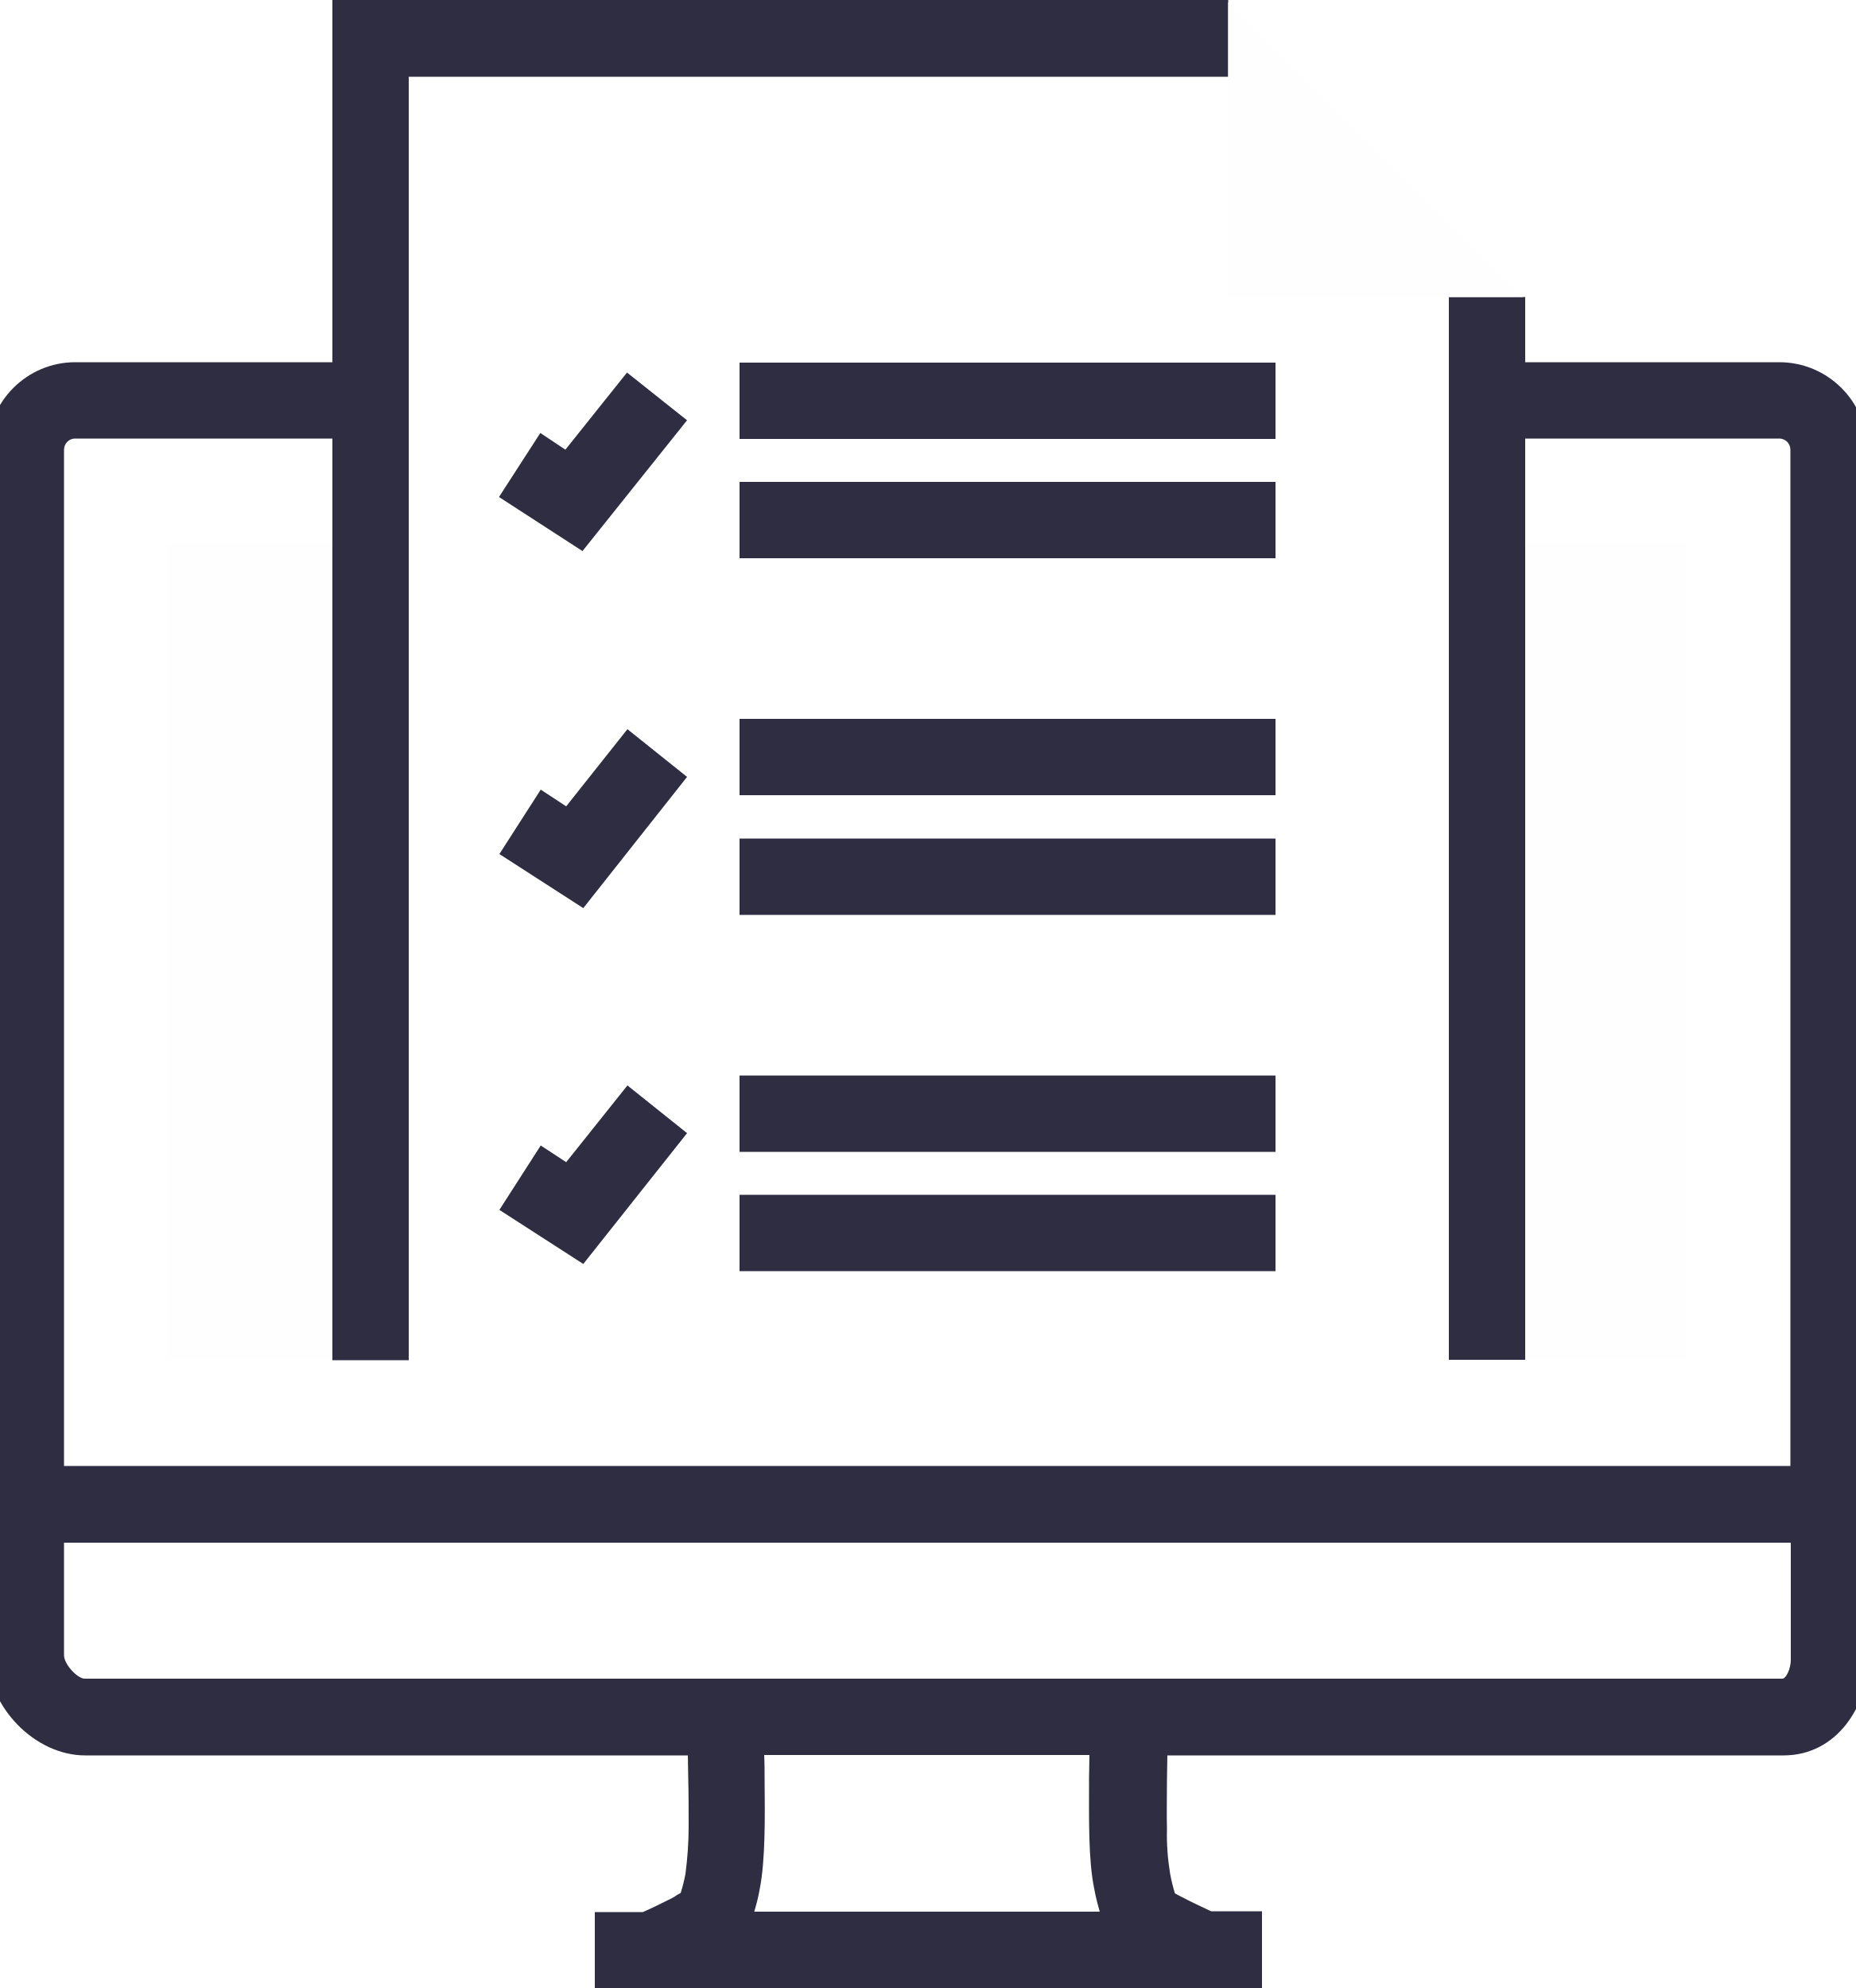
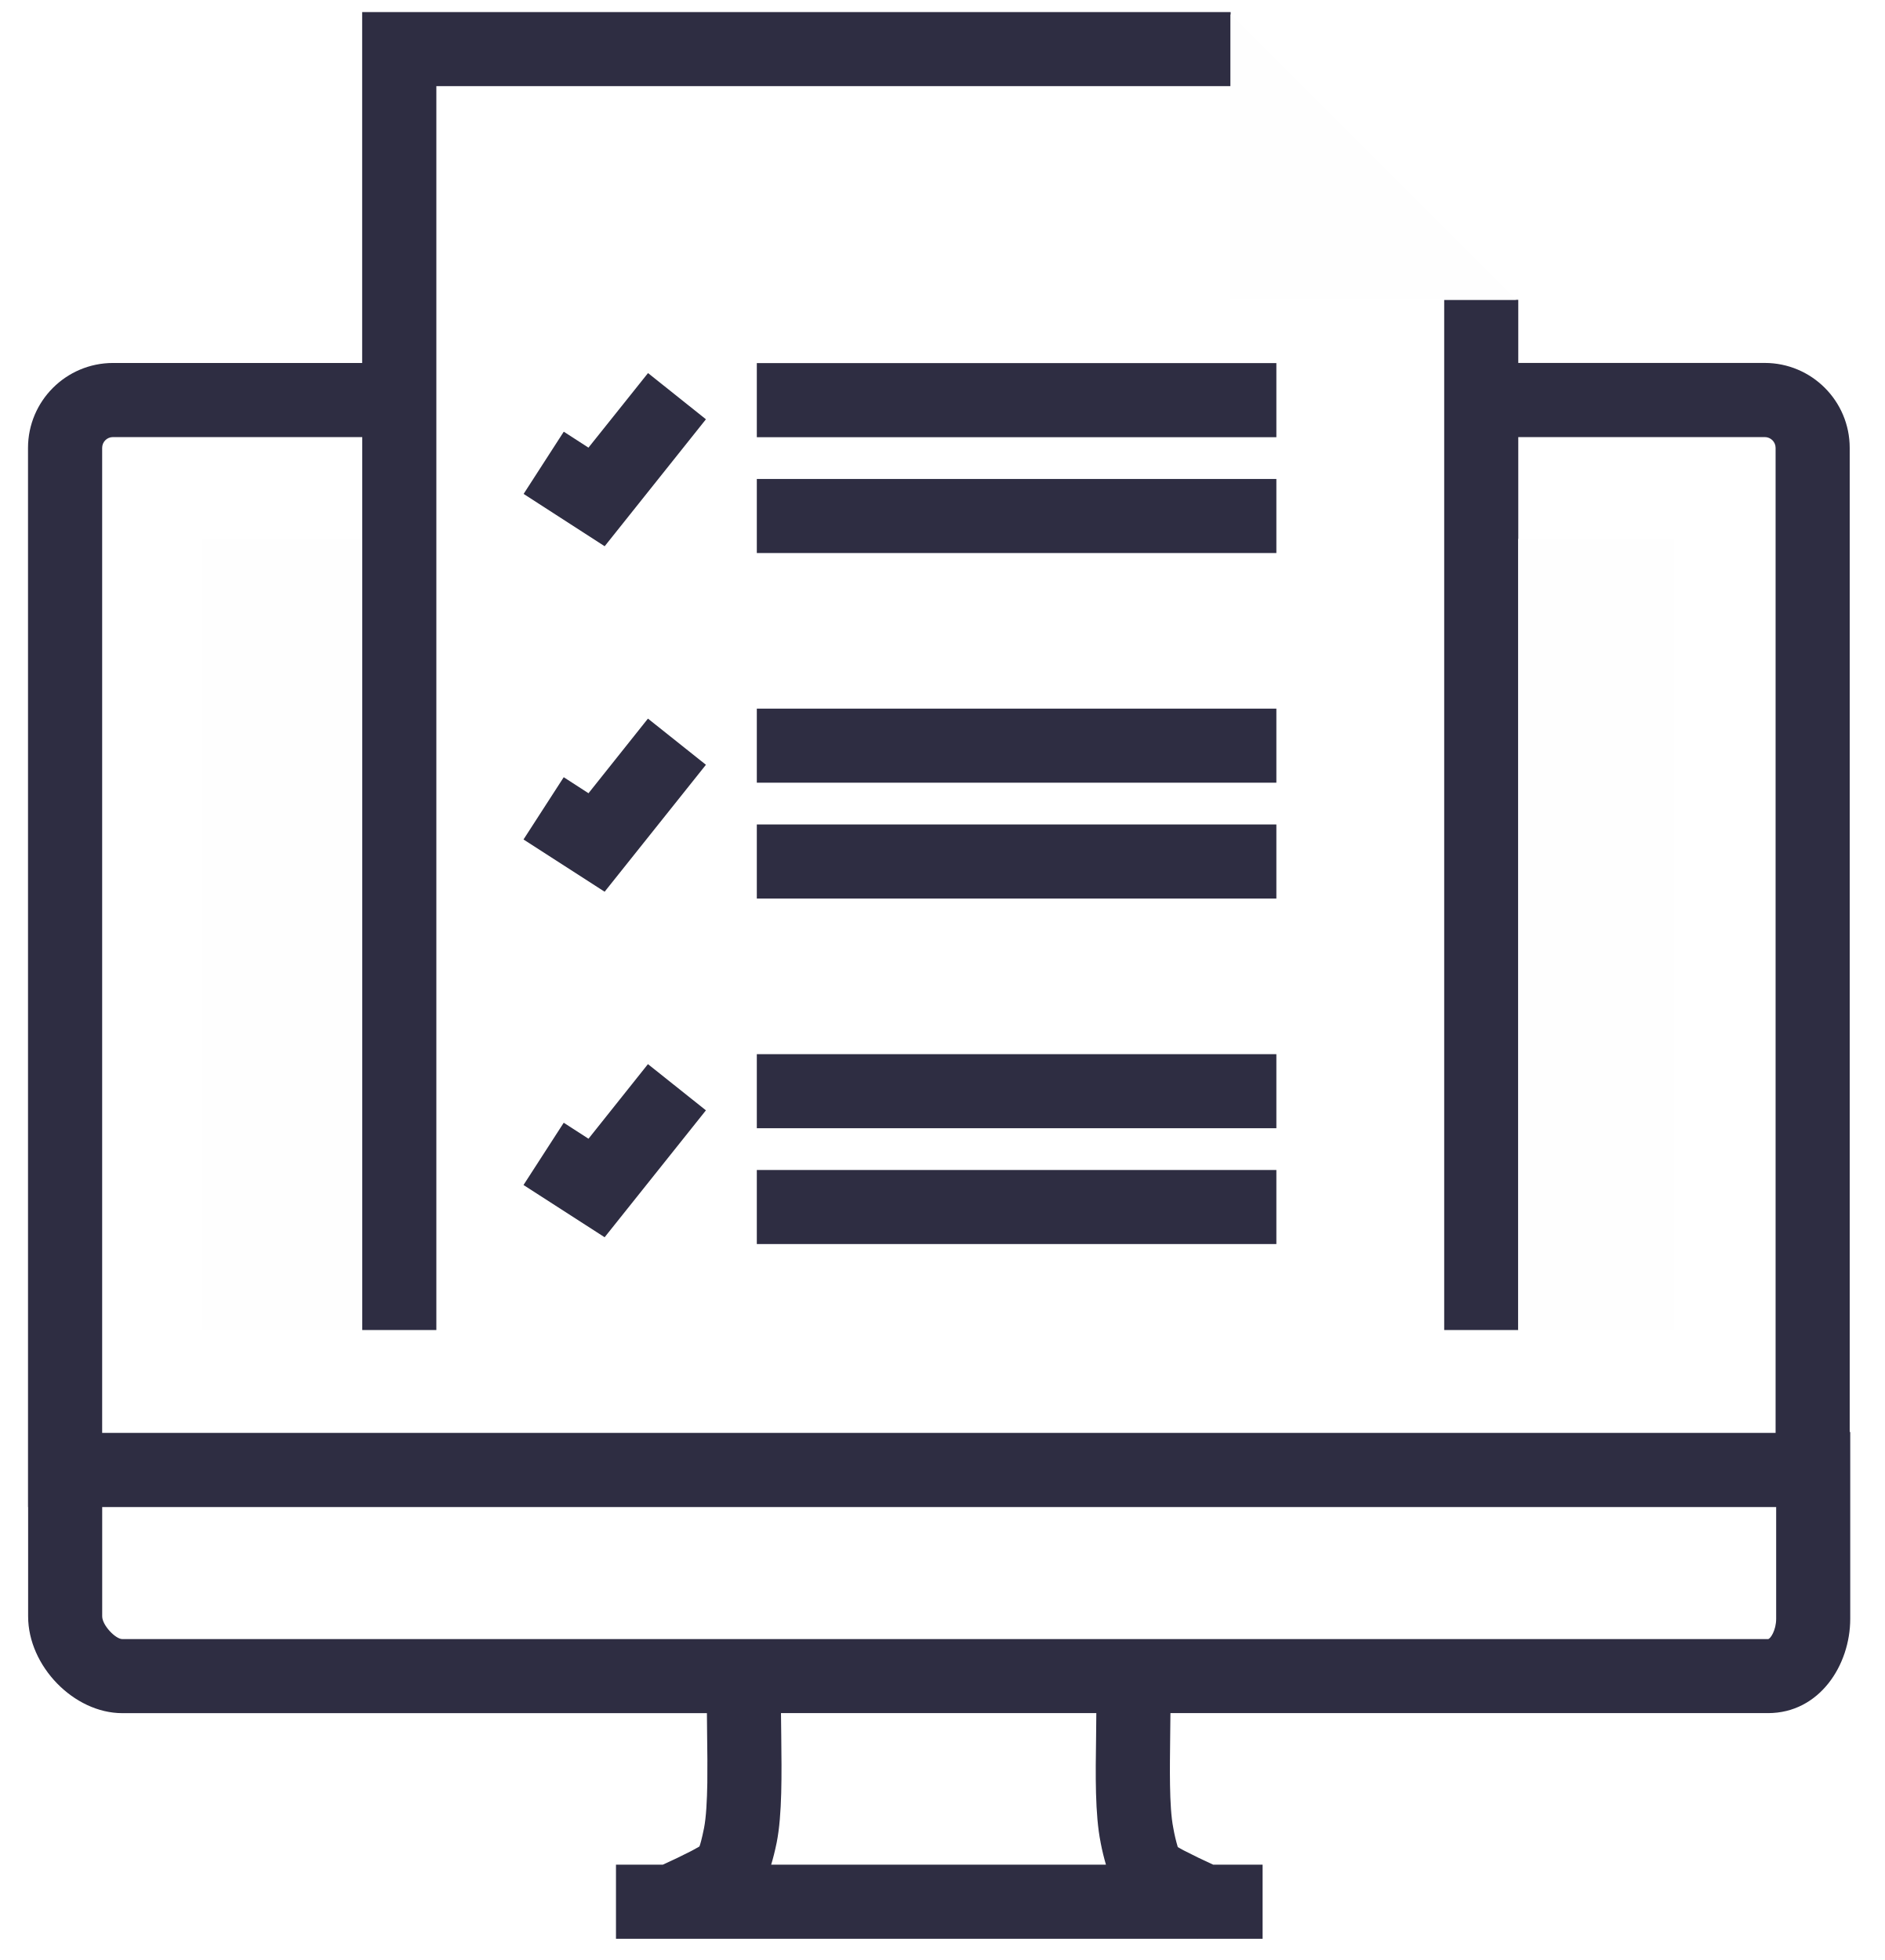
- <svg xmlns="http://www.w3.org/2000/svg" version="1.1" id="Слой_1" x="0px" y="0px" width="466.7px" height="500px" viewBox="0 0 466.7 500" enable-background="new 0 0 466.7 500" xml:space="preserve">
-   <g>
-     <path fill-rule="evenodd" clip-rule="evenodd" fill="#2E2D42" d="M275.2,475c0.4,2.2,0.9,4.1,1.4,5.8h-86.9c0.5-1.7,1-3.5,1.4-5.8   c1.4-7.3,1.3-17.7,1.2-27.8c0-1.9,0-3.8-0.1-5.8h81.8l-0.1,6.1C273.9,457.5,273.7,467.7,275.2,475L275.2,475z M448.3,422.2h-427   c-1.8,0-5.2-3.6-5.2-5.9V388h434.3v29C450.5,420,449,422.3,448.3,422.2L448.3,422.2z M469.6,368.5V113.1c0-12.1-9.9-22-22.1-22   h-63.9V74.7h-19.2V342h19.2V110.3h63.9c1.6,0,2.8,1.3,2.8,2.8v255.6H16.1V113.1c0-1.5,1.2-2.8,2.8-2.8h64.7v231.8h19.2V19.3h206.1   V0H83.6v91.1H18.9c-12.1,0-22,9.9-22,22V388h0v28.4c0,12.9,11.9,25.1,24.5,25.1H173l0.1,6c0.1,3.8,0.1,8,0.1,12   c0,3.9-0.3,7.9-0.8,11.8c-0.3,1.6-0.7,3.2-1.2,4.8c-0.5,0.3-1,0.5-1.5,0.9l-0.7,0.4c-2.4,1.2-4.8,2.4-7.3,3.5h-12.1V500h167.8   v-19.3h-12.8c-2.6-1.2-5.1-2.4-7.6-3.7c-0.6-0.3-1.1-0.6-1.5-0.8c-0.5-1.6-0.9-3.3-1.2-4.9c-0.6-3.7-0.9-7.4-0.8-11.2   c-0.1-4,0-8.4,0-12.3l0.1-6.3h155c13.4,0,21.3-12.5,21.3-24.5v-48.5H469.6z" />
-     <path fill-rule="evenodd" clip-rule="evenodd" fill="#FEFEFE" d="M42,342h41.6V136.8H42V342z M383.6,342H424V136.8h-40.4V342z    M308.9,74.7H383L308.9,0.6v18.7V74.7z" />
-     <path fill-rule="evenodd" clip-rule="evenodd" fill="#2E2D42" d="M320.8,110.3V91.2H186v19.2H320.8z M186,140.4h134.8v-19.2H186   V140.4z M135.9,108.9l-10.4,16.1l21,13.6l26.3-32.9l-6.3-5l-8.8-7l-5.6,7l-9.9,12.4L135.9,108.9z M186,200h134.8v-19.2H186V200z    M186,230.1h134.8v-19.2H186V230.1z M172.8,195.4l-15-12l-15.4,19.4l-6.4-4.2l-10.4,16.2l21.1,13.6L172.8,195.4z M186,289.7h134.8   v-19.2H186V289.7z M186,319.7h134.8v-19.2H186V319.7z M172.8,285l-15-12l-15.4,19.3l-6.4-4.2l-10.4,16.2l21.1,13.6L172.8,285z" />
+ <svg xmlns="http://www.w3.org/2000/svg" width="50" height="52" viewBox="0 0 50 52">
+   <g fill="none" fill-rule="evenodd">
+     <path fill="#2E2D42" d="M29.195 48.88c.044.23.093.42.142.59h-8.88c.052-.17.1-.36.147-.59.146-.742.132-1.81.12-2.84-.004-.206-.006-.4-.007-.59h8.365l-.006.621c-.015 1.015-.03 2.066.12 2.81zM46.9 43.486H3.244c-.179 0-.533-.367-.533-.603v-2.9h44.405v2.965c0 .304-.154.538-.216.538zm2.167-5.495V11.882a2.255 2.255 0 0 0-2.254-2.253h-6.538V7.954H38.31v27.333h1.965V11.596h6.538c.16 0 .288.128.288.287v26.133H2.71V11.883c0-.159.127-.287.287-.287h6.612v23.691h1.966V2.285h21.07V.32H9.607v9.31H2.996a2.256 2.256 0 0 0-2.253 2.253v28.1h.003v2.9c0 1.32 1.215 2.568 2.498 2.568h15.508l.006.615c.006.389.01.823.005 1.23-.008.473-.03.912-.087 1.203-.061.301-.1.433-.122.489-.046.029-.098.053-.159.089l-.067.036a16.363 16.363 0 0 1-.745.358H16.34v1.966h15.425a.02.02 0 0 0 .007.002l.001-.002h1.72V49.47H32.18a17.384 17.384 0 0 1-.78-.378c-.06-.034-.112-.06-.157-.088a4.407 4.407 0 0 1-.119-.506c-.057-.282-.08-.694-.087-1.143-.007-.416 0-.862.004-1.26.003-.223.006-.438.007-.645H46.9c1.366 0 2.181-1.274 2.181-2.503V37.99h-.014z" />
+     <path fill="#FEFEFE" d="M5.351 35.288h4.256V14.296H5.35zM40.274 35.288h4.136V14.296h-4.136zM32.642 7.954H40.217L32.642.378v1.907z" />
+     <path fill="#2E2D42" d="M33.858 11.599V9.633H20.076V11.6zM20.076 14.672h13.782v-1.965H20.076zM14.955 11.453l-1.065 1.651 2.15 1.388 2.686-3.368-.641-.512-.895-.714-.57.714-1.01 1.264zM20.076 20.765h13.782V18.8H20.076zM20.076 23.84h13.782v-1.966H20.076zM18.726 20.29l-1.538-1.225-1.577 1.98-.657-.425-1.067 1.652 2.152 1.386zM20.076 29.933h13.782v-1.965H20.076zM20.076 33.005h13.782V31.04H20.076zM18.726 29.458l-1.538-1.226-1.577 1.979-.657-.424-1.067 1.652 2.152 1.386z" />
  </g>
</svg>
